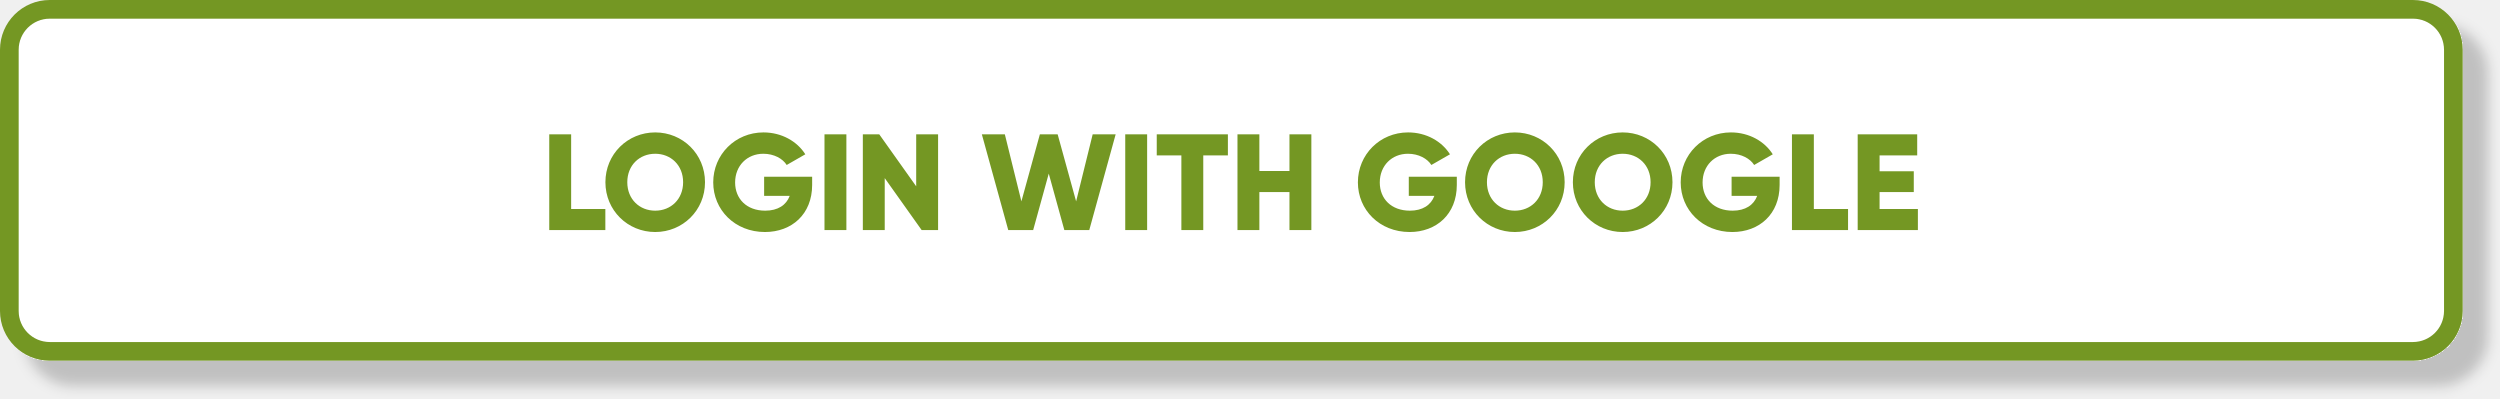
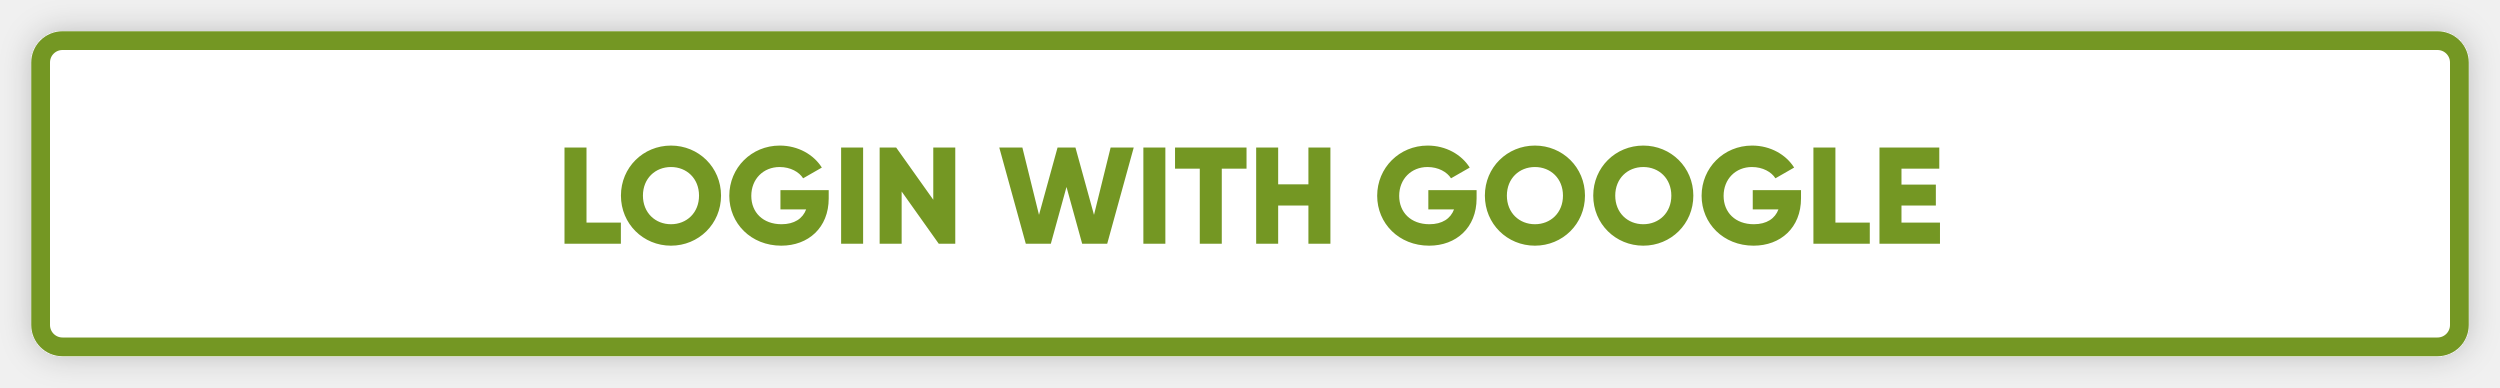
- <svg xmlns="http://www.w3.org/2000/svg" width="402" height="64" viewBox="0 0 402 64" fill="none">
+ <svg xmlns="http://www.w3.org/2000/svg" width="400" height="62" viewBox="0 0 400 62" fill="none">
  <g filter="url(#filter0_d_247_2303)">
-     <rect x="3" y="3" width="390" height="52" rx="5" fill="white" />
-     <rect x="1.5" y="1.5" width="393" height="55" rx="6.5" stroke="#749723" stroke-width="3" />
+     <rect x="5" y="5" width="390" height="52" rx="5" fill="white" />
+     <rect x="6.5" y="6.5" width="387" height="49" rx="3.5" stroke="#749723" stroke-width="3" />
  </g>
-   <path d="M91.84 33.612V21.6H88.32V37H97.34V33.612H91.84ZM105.357 37.308C109.779 37.308 113.365 33.832 113.365 29.3C113.365 24.768 109.779 21.292 105.357 21.292C100.935 21.292 97.35 24.768 97.35 29.3C97.35 33.832 100.935 37.308 105.357 37.308ZM105.357 33.876C102.849 33.876 100.869 32.05 100.869 29.3C100.869 26.55 102.849 24.724 105.357 24.724C107.865 24.724 109.845 26.55 109.845 29.3C109.845 32.05 107.865 33.876 105.357 33.876ZM130.593 28.42H122.871V31.5H126.985C126.435 32.974 125.093 33.876 123.047 33.876C120.055 33.876 118.207 31.962 118.207 29.344C118.207 26.638 120.143 24.724 122.739 24.724C124.477 24.724 125.863 25.516 126.501 26.528L129.493 24.812C128.195 22.744 125.709 21.292 122.761 21.292C118.229 21.292 114.687 24.856 114.687 29.322C114.687 33.744 118.163 37.308 123.003 37.308C127.315 37.308 130.593 34.448 130.593 29.74V28.42ZM132.578 21.6V37H136.098V21.6H132.578ZM147.324 21.6V29.96L141.384 21.6H138.744V37H142.264V28.64L148.204 37H150.844V21.6H147.324ZM162.128 37H166.132L168.64 27.914L171.148 37H175.152L179.398 21.6H175.702L173.04 32.38L170.07 21.6H167.21L164.24 32.38L161.578 21.6H157.882L162.128 37ZM180.939 21.6V37H184.459V21.6H180.939ZM197.445 21.6H186.005V24.988H189.965V37H193.485V24.988H197.445V21.6ZM207.346 21.6V27.496H202.506V21.6H198.986V37H202.506V30.884H207.346V37H210.866V21.6H207.346ZM234.255 28.42H226.533V31.5H230.647C230.097 32.974 228.755 33.876 226.709 33.876C223.717 33.876 221.869 31.962 221.869 29.344C221.869 26.638 223.805 24.724 226.401 24.724C228.139 24.724 229.525 25.516 230.163 26.528L233.155 24.812C231.857 22.744 229.371 21.292 226.423 21.292C221.891 21.292 218.349 24.856 218.349 29.322C218.349 33.744 221.825 37.308 226.665 37.308C230.977 37.308 234.255 34.448 234.255 29.74V28.42ZM243.588 37.308C248.01 37.308 251.596 33.832 251.596 29.3C251.596 24.768 248.01 21.292 243.588 21.292C239.166 21.292 235.58 24.768 235.58 29.3C235.58 33.832 239.166 37.308 243.588 37.308ZM243.588 33.876C241.08 33.876 239.1 32.05 239.1 29.3C239.1 26.55 241.08 24.724 243.588 24.724C246.096 24.724 248.076 26.55 248.076 29.3C248.076 32.05 246.096 33.876 243.588 33.876ZM260.926 37.308C265.348 37.308 268.934 33.832 268.934 29.3C268.934 24.768 265.348 21.292 260.926 21.292C256.504 21.292 252.918 24.768 252.918 29.3C252.918 33.832 256.504 37.308 260.926 37.308ZM260.926 33.876C258.418 33.876 256.438 32.05 256.438 29.3C256.438 26.55 258.418 24.724 260.926 24.724C263.434 24.724 265.414 26.55 265.414 29.3C265.414 32.05 263.434 33.876 260.926 33.876ZM286.162 28.42H278.44V31.5H282.554C282.004 32.974 280.662 33.876 278.616 33.876C275.624 33.876 273.776 31.962 273.776 29.344C273.776 26.638 275.712 24.724 278.308 24.724C280.046 24.724 281.432 25.516 282.07 26.528L285.062 24.812C283.764 22.744 281.278 21.292 278.33 21.292C273.798 21.292 270.256 24.856 270.256 29.322C270.256 33.744 273.732 37.308 278.572 37.308C282.884 37.308 286.162 34.448 286.162 29.74V28.42ZM291.666 33.612V21.6H288.146V37H297.166V33.612H291.666ZM302.236 33.612V30.884H307.736V27.54H302.236V24.988H308.286V21.6H298.716V37H308.396V33.612H302.236Z" fill="#749723" />
+   <path d="M93.84 35.612V23.6H90.32V39H99.34V35.612H93.84ZM107.357 39.308C111.779 39.308 115.365 35.832 115.365 31.3C115.365 26.768 111.779 23.292 107.357 23.292C102.935 23.292 99.35 26.768 99.35 31.3C99.35 35.832 102.935 39.308 107.357 39.308ZM107.357 35.876C104.849 35.876 102.869 34.05 102.869 31.3C102.869 28.55 104.849 26.724 107.357 26.724C109.865 26.724 111.845 28.55 111.845 31.3C111.845 34.05 109.865 35.876 107.357 35.876ZM132.593 30.42H124.871V33.5H128.985C128.435 34.974 127.093 35.876 125.047 35.876C122.055 35.876 120.207 33.962 120.207 31.344C120.207 28.638 122.143 26.724 124.739 26.724C126.477 26.724 127.863 27.516 128.501 28.528L131.493 26.812C130.195 24.744 127.709 23.292 124.761 23.292C120.229 23.292 116.687 26.856 116.687 31.322C116.687 35.744 120.163 39.308 125.003 39.308C129.315 39.308 132.593 36.448 132.593 31.74V30.42ZM134.578 23.6V39H138.098V23.6H134.578ZM149.324 23.6V31.96L143.384 23.6H140.744V39H144.264V30.64L150.204 39H152.844V23.6H149.324ZM164.128 39H168.132L170.64 29.914L173.148 39H177.152L181.398 23.6H177.702L175.04 34.38L172.07 23.6H169.21L166.24 34.38L163.578 23.6H159.882L164.128 39ZM182.939 23.6V39H186.459V23.6H182.939ZM199.445 23.6H188.005V26.988H191.965V39H195.485V26.988H199.445V23.6ZM209.346 23.6V29.496H204.506V23.6H200.986V39H204.506V32.884H209.346V39H212.866V23.6H209.346ZM236.255 30.42H228.533V33.5H232.647C232.097 34.974 230.755 35.876 228.709 35.876C225.717 35.876 223.869 33.962 223.869 31.344C223.869 28.638 225.805 26.724 228.401 26.724C230.139 26.724 231.525 27.516 232.163 28.528L235.155 26.812C233.857 24.744 231.371 23.292 228.423 23.292C223.891 23.292 220.349 26.856 220.349 31.322C220.349 35.744 223.825 39.308 228.665 39.308C232.977 39.308 236.255 36.448 236.255 31.74V30.42ZM245.588 39.308C250.01 39.308 253.596 35.832 253.596 31.3C253.596 26.768 250.01 23.292 245.588 23.292C241.166 23.292 237.58 26.768 237.58 31.3C237.58 35.832 241.166 39.308 245.588 39.308ZM245.588 35.876C243.08 35.876 241.1 34.05 241.1 31.3C241.1 28.55 243.08 26.724 245.588 26.724C248.096 26.724 250.076 28.55 250.076 31.3C250.076 34.05 248.096 35.876 245.588 35.876ZM262.926 39.308C267.348 39.308 270.934 35.832 270.934 31.3C270.934 26.768 267.348 23.292 262.926 23.292C258.504 23.292 254.918 26.768 254.918 31.3C254.918 35.832 258.504 39.308 262.926 39.308ZM262.926 35.876C260.418 35.876 258.438 34.05 258.438 31.3C258.438 28.55 260.418 26.724 262.926 26.724C265.434 26.724 267.414 28.55 267.414 31.3C267.414 34.05 265.434 35.876 262.926 35.876ZM288.162 30.42H280.44V33.5H284.554C284.004 34.974 282.662 35.876 280.616 35.876C277.624 35.876 275.776 33.962 275.776 31.344C275.776 28.638 277.712 26.724 280.308 26.724C282.046 26.724 283.432 27.516 284.07 28.528L287.062 26.812C285.764 24.744 283.278 23.292 280.33 23.292C275.798 23.292 272.256 26.856 272.256 31.322C272.256 35.744 275.732 39.308 280.572 39.308C284.884 39.308 288.162 36.448 288.162 31.74V30.42ZM293.666 35.612V23.6H290.146V39H299.166V35.612H293.666ZM304.236 35.612V32.884H309.736V29.54H304.236V26.988H310.286V23.6H300.716V39H310.396V35.612H304.236Z" fill="#749723" />
  <defs>
-     <filter id="filter0_d_247_2303" x="0" y="0" width="402" height="64" filterUnits="userSpaceOnUse" color-interpolation-filters="sRGB">
+     <filter id="filter0_d_247_2303" x="0" y="0" width="400" height="62" filterUnits="userSpaceOnUse" color-interpolation-filters="sRGB">
      <feFlood flood-opacity="0" result="BackgroundImageFix" />
      <feColorMatrix in="SourceAlpha" type="matrix" values="0 0 0 0 0 0 0 0 0 0 0 0 0 0 0 0 0 0 127 0" result="hardAlpha" />
-       <feOffset dx="4" dy="4" />
-       <feGaussianBlur stdDeviation="1" />
+       <feOffset />
+       <feGaussianBlur stdDeviation="2.5" />
      <feComposite in2="hardAlpha" operator="out" />
      <feColorMatrix type="matrix" values="0 0 0 0 0 0 0 0 0 0 0 0 0 0 0 0 0 0 0.2 0" />
      <feBlend mode="normal" in2="BackgroundImageFix" result="effect1_dropShadow_247_2303" />
      <feBlend mode="normal" in="SourceGraphic" in2="effect1_dropShadow_247_2303" result="shape" />
    </filter>
  </defs>
</svg>
